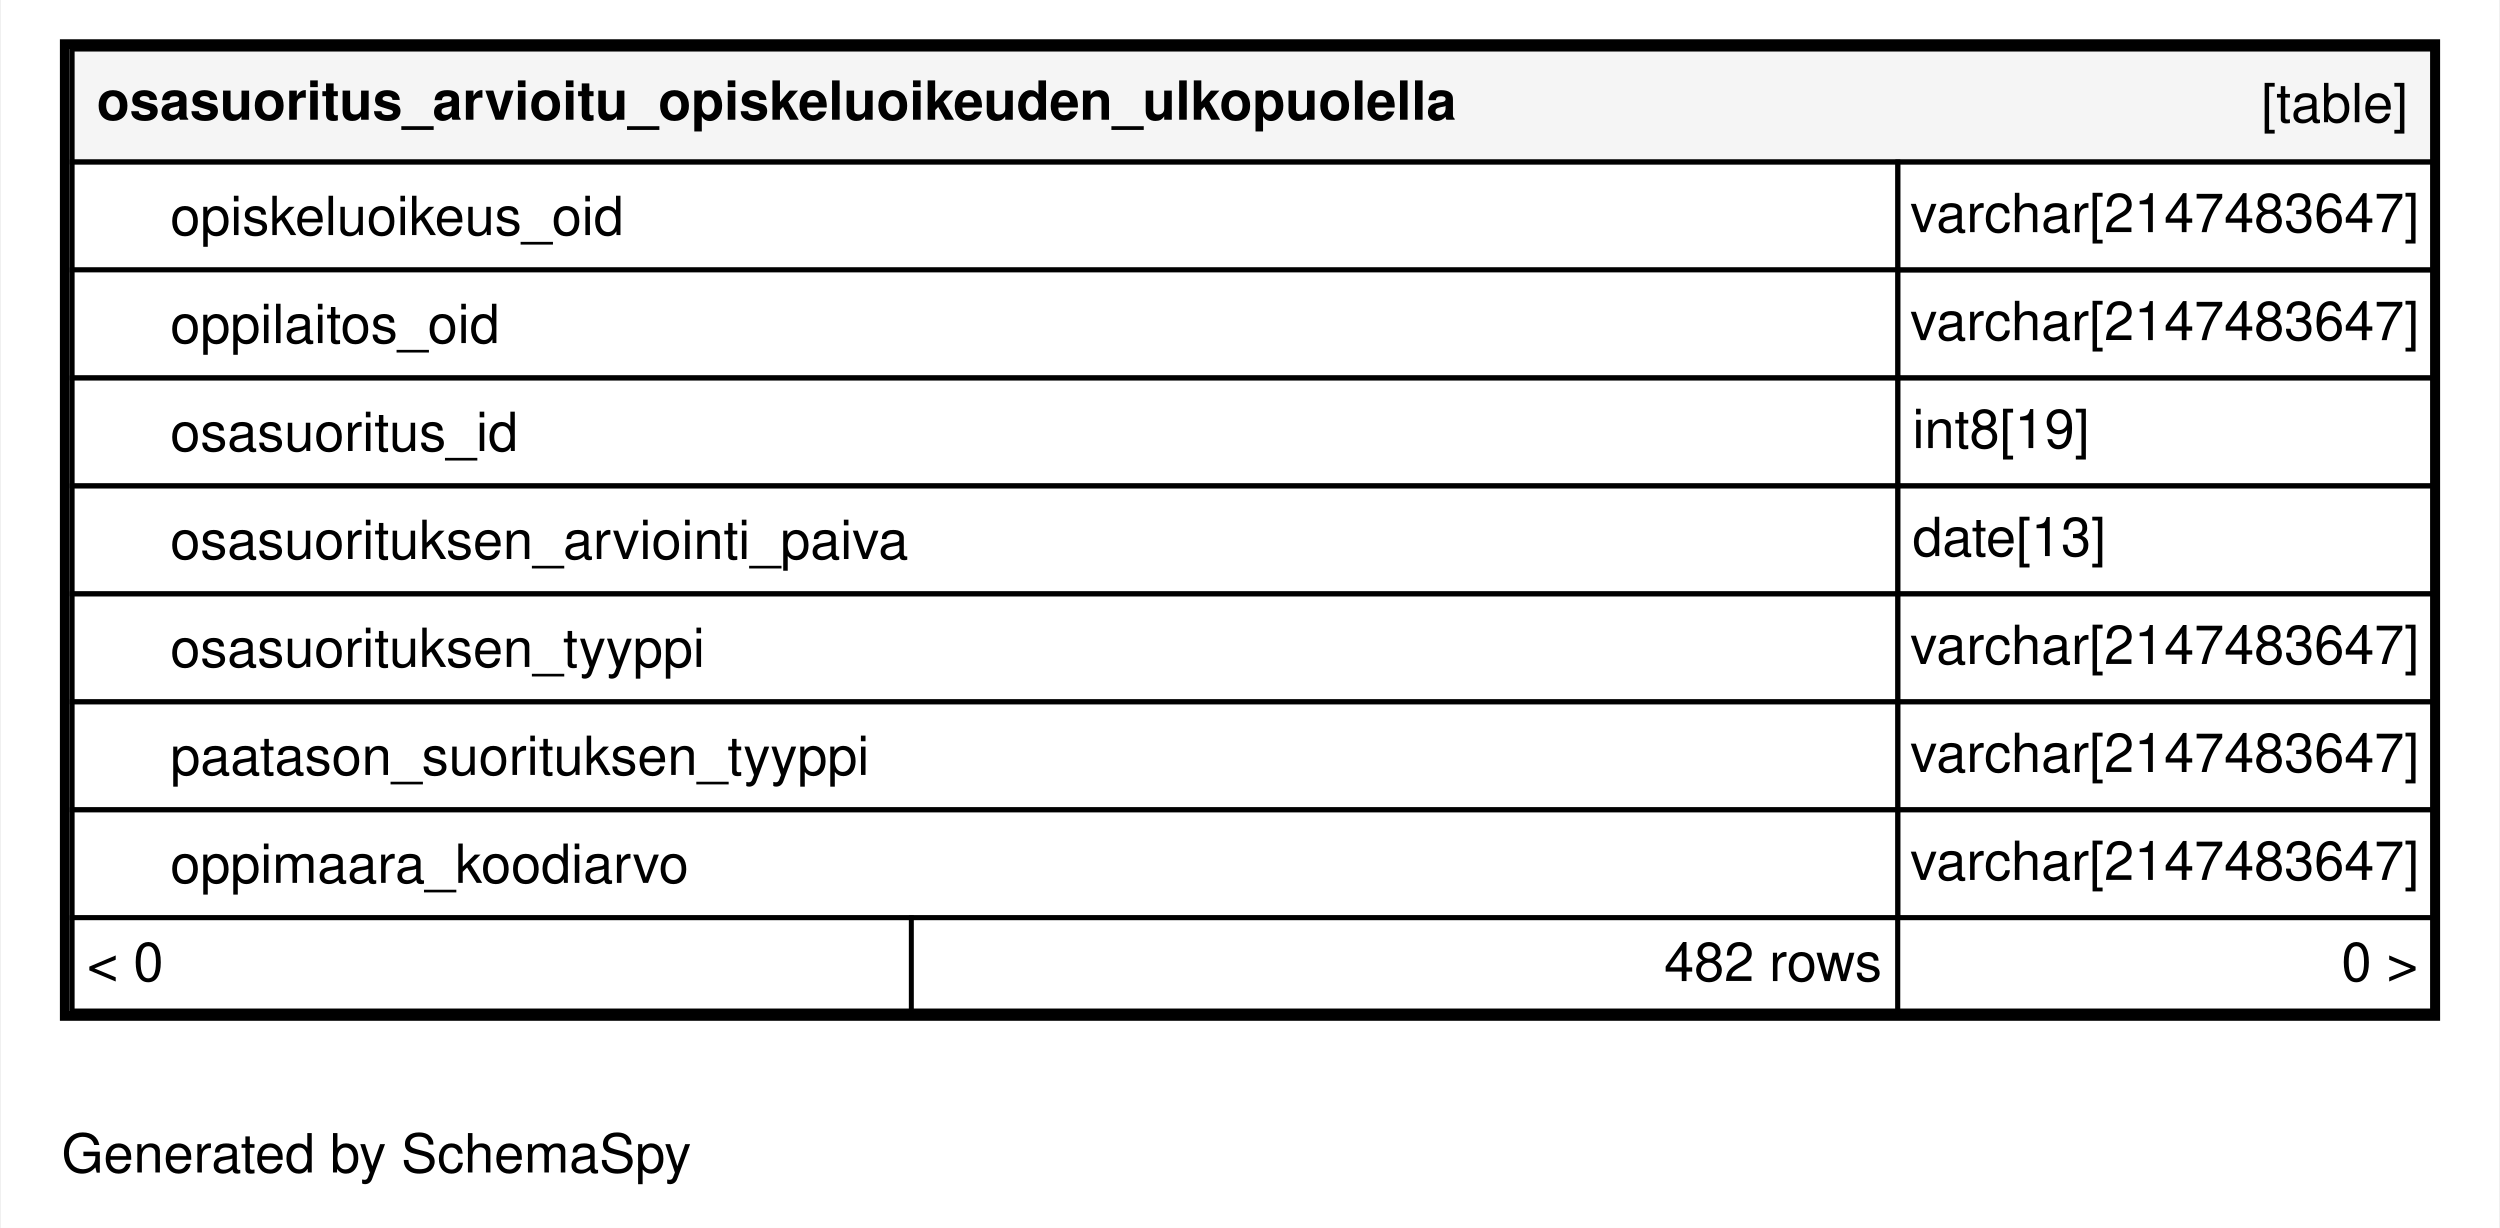
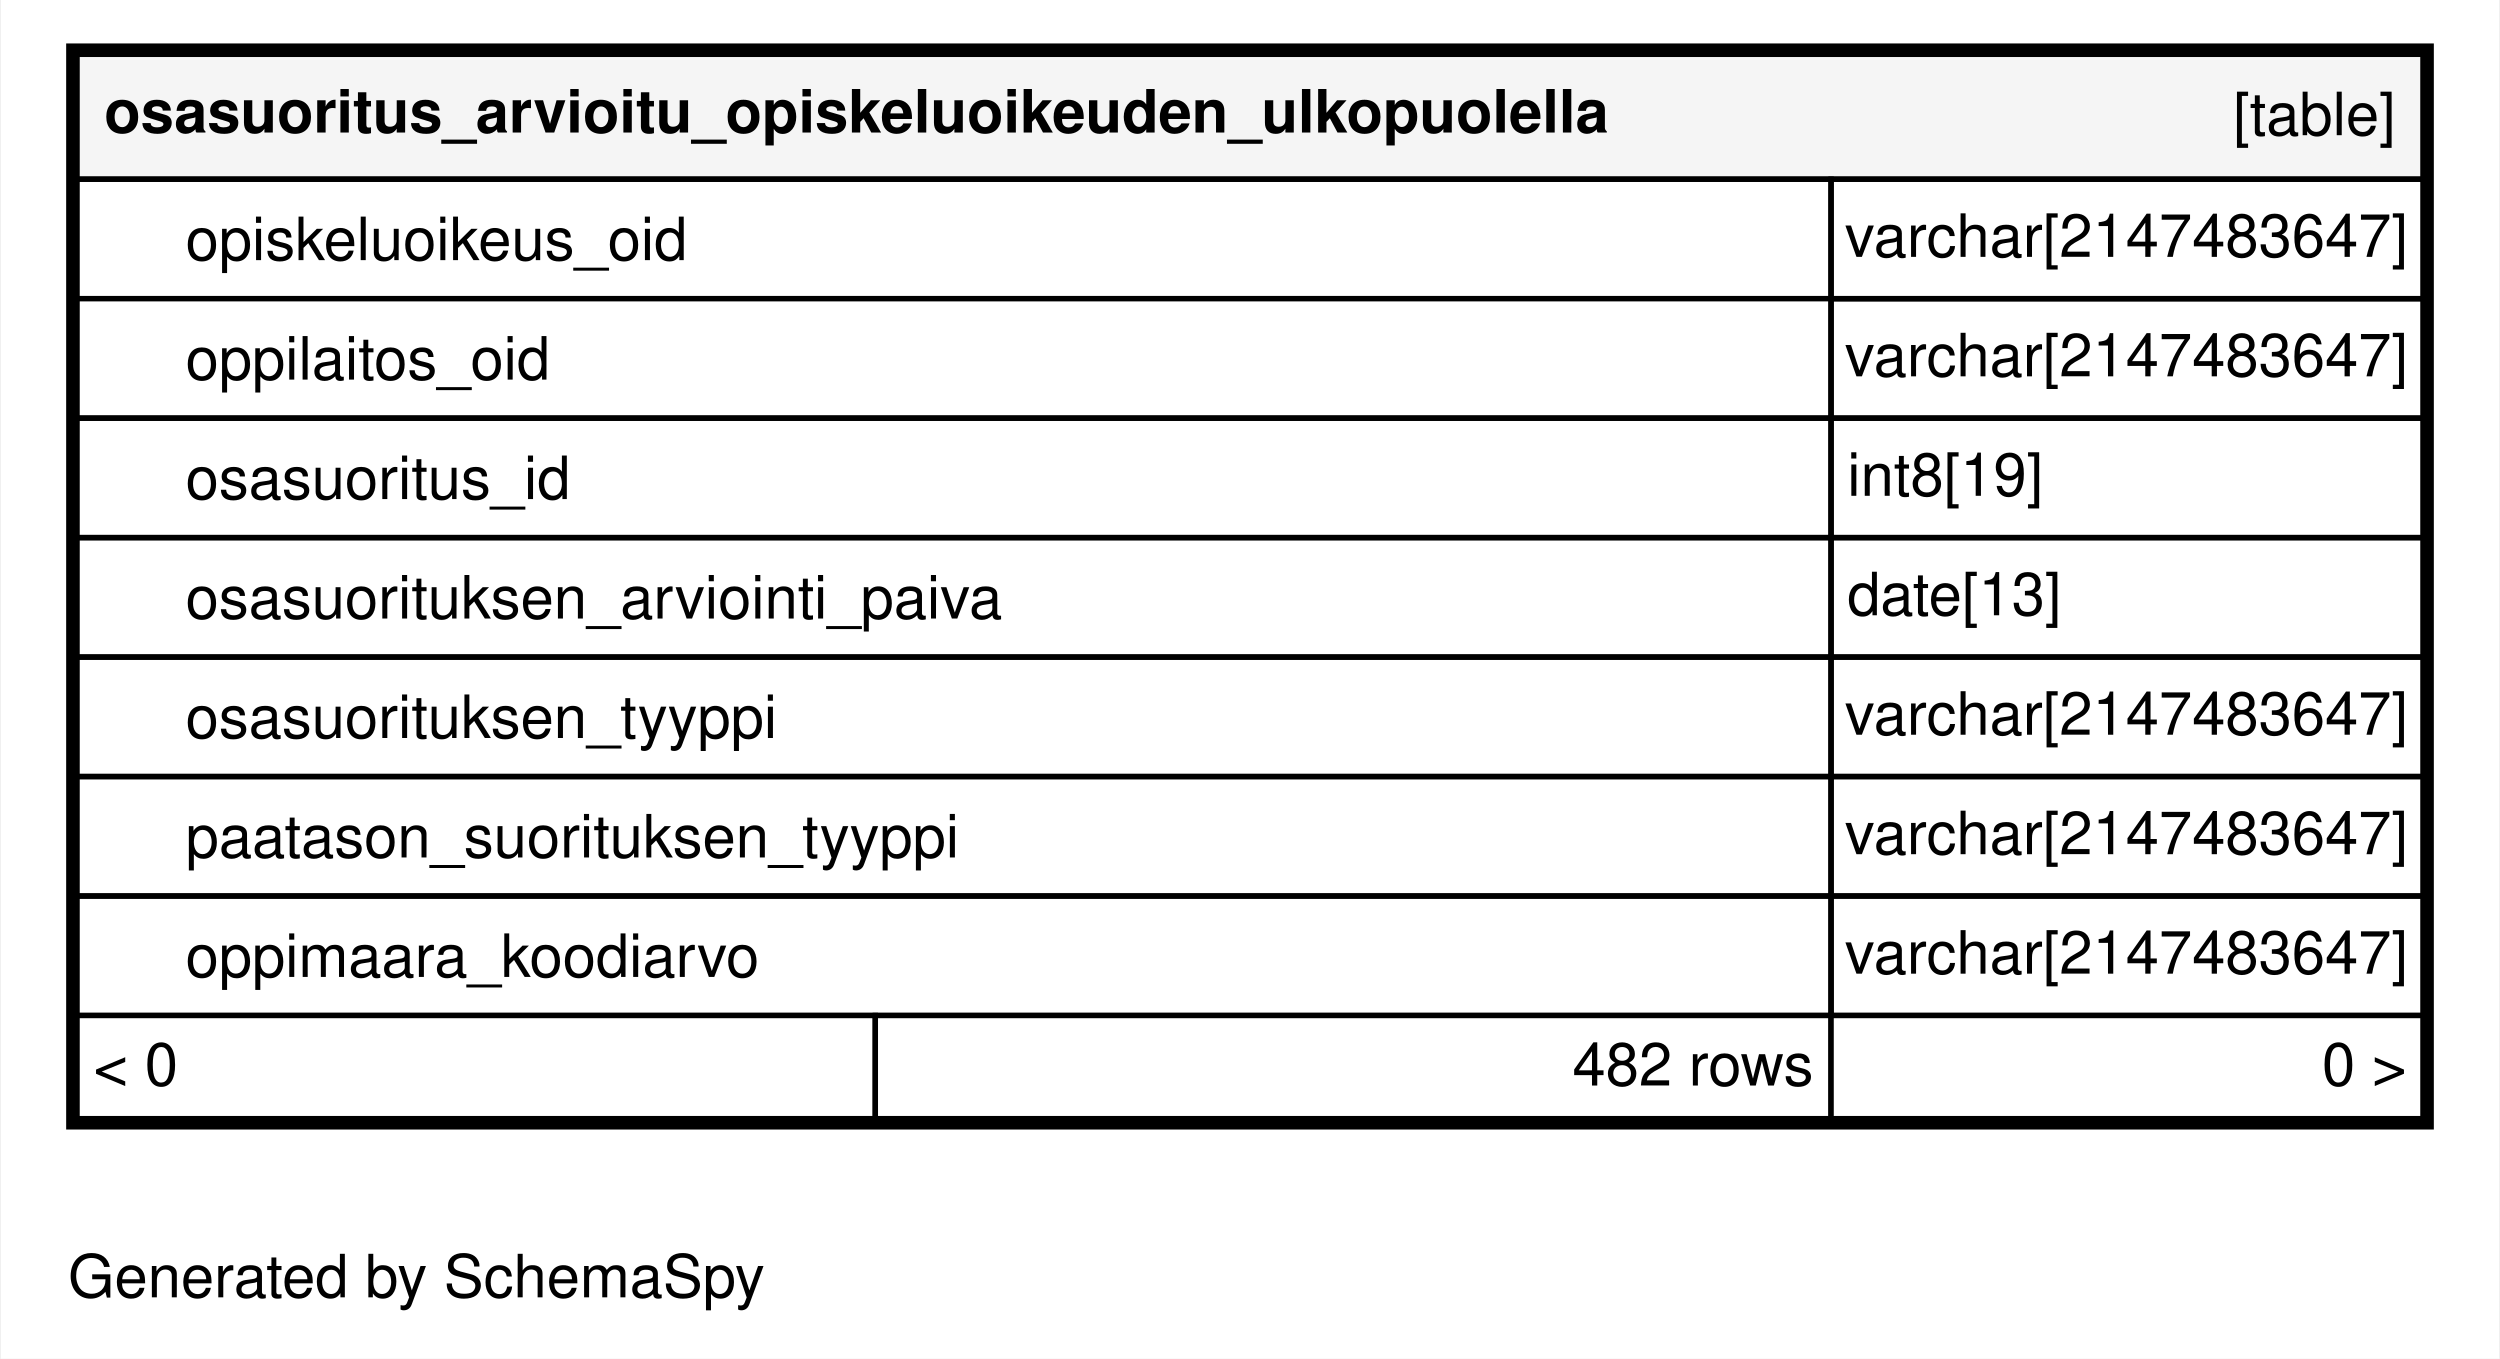
- <svg xmlns="http://www.w3.org/2000/svg" xmlns:xlink="http://www.w3.org/1999/xlink" width="509pt" height="250pt" viewBox="0.00 0.00 509.00 250.20">
+ <svg xmlns="http://www.w3.org/2000/svg" xmlns:xlink="http://www.w3.org/1999/xlink" width="460pt" height="250pt" viewBox="0.00 0.00 460.00 250.20">
  <g id="graph0" class="graph" transform="scale(1 1) rotate(0) translate(4 246.2)">
-     <polygon fill="#ffffff" stroke="transparent" points="-4,4 -4,-246.2 505,-246.2 505,4 -4,4" />
+     <polygon fill="#ffffff" stroke="transparent" points="-4,4 -4,-246.2 456,-246.2 456,4 -4,4" />
    <text text-anchor="middle" x="72.494" y="-7.3" font-family="Helvetica,sans-Serif" font-size="11.00" fill="#000000">Generated by SchemaSpy</text>
    <g id="node1" class="node">
      <g id="a_node1">
        <a xlink:href="../../tables/osasuoritus_arvioitu_opiskeluoi_6ab95832.html" xlink:title="osasuoritus_arvioitu_opiskeluoikeuden_ulkopuolella" target="_top">
-           <polygon fill="#ffffff" stroke="transparent" points="8,-38.2 8,-238.2 493,-238.2 493,-38.2 8,-38.2" />
-           <polygon fill="#f5f5f5" stroke="transparent" points="10.5,-213.2 10.5,-236.2 491.5,-236.2 491.5,-213.2 10.5,-213.2" />
-           <polygon fill="none" stroke="#000000" points="10.5,-213.2 10.5,-236.2 491.5,-236.2 491.5,-213.2 10.5,-213.2" />
-           <text text-anchor="start" x="15.5" y="-221.8" font-family="Helvetica,sans-Serif" font-weight="bold" font-size="11.00" fill="#000000">osasuoritus_arvioitu_opiskeluoikeuden_ulkopuolella</text>
-           <text text-anchor="start" x="456.544" y="-221.3" font-family="Helvetica,sans-Serif" font-size="11.00" fill="#000000">[table]</text>
-           <polygon fill="none" stroke="#000000" points="10.5,-191.2 10.5,-213.2 382.5,-213.2 382.5,-191.2 10.5,-191.2" />
-           <text text-anchor="start" x="30.5" y="-198.3" font-family="Helvetica,sans-Serif" font-size="11.00" fill="#000000">opiskeluoikeus_oid</text>
-           <polygon fill="none" stroke="#000000" points="382.5,-191.2 382.5,-213.2 491.5,-213.2 491.5,-191.2 382.5,-191.2" />
-           <text text-anchor="start" x="385.034" y="-198.9" font-family="Helvetica,sans-Serif" font-size="11.00" fill="#000000">varchar[2147483647]</text>
-           <polygon fill="#ffffff" stroke="transparent" points="10.5,-169.2 10.5,-191.2 382.5,-191.2 382.5,-169.2 10.5,-169.2" />
-           <polygon fill="none" stroke="#000000" points="10.5,-169.2 10.5,-191.2 382.5,-191.2 382.5,-169.2 10.5,-169.2" />
-           <text text-anchor="start" x="30.5" y="-176.3" font-family="Helvetica,sans-Serif" font-size="11.00" fill="#000000">oppilaitos_oid</text>
-           <polygon fill="none" stroke="#000000" points="382.5,-169.2 382.5,-191.2 491.5,-191.2 491.5,-169.2 382.5,-169.2" />
-           <text text-anchor="start" x="385.034" y="-176.9" font-family="Helvetica,sans-Serif" font-size="11.00" fill="#000000">varchar[2147483647]</text>
-           <polygon fill="none" stroke="#000000" points="10.5,-147.2 10.5,-169.2 382.5,-169.2 382.5,-147.2 10.5,-147.2" />
-           <text text-anchor="start" x="30.5" y="-154.3" font-family="Helvetica,sans-Serif" font-size="11.00" fill="#000000">osasuoritus_id</text>
-           <polygon fill="none" stroke="#000000" points="382.5,-147.2 382.5,-169.2 491.5,-169.2 491.5,-147.2 382.5,-147.2" />
-           <text text-anchor="start" x="385.5" y="-154.9" font-family="Helvetica,sans-Serif" font-size="11.00" fill="#000000">int8[19]</text>
-           <polygon fill="none" stroke="#000000" points="10.5,-125.2 10.5,-147.2 382.5,-147.2 382.5,-125.2 10.5,-125.2" />
-           <text text-anchor="start" x="30.5" y="-132.3" font-family="Helvetica,sans-Serif" font-size="11.00" fill="#000000">osasuorituksen_arviointi_paiva</text>
-           <polygon fill="none" stroke="#000000" points="382.5,-125.2 382.5,-147.2 491.5,-147.2 491.5,-125.2 382.5,-125.2" />
-           <text text-anchor="start" x="385.5" y="-132.9" font-family="Helvetica,sans-Serif" font-size="11.00" fill="#000000">date[13]</text>
-           <polygon fill="none" stroke="#000000" points="10.5,-103.2 10.5,-125.2 382.5,-125.2 382.5,-103.2 10.5,-103.2" />
-           <text text-anchor="start" x="30.5" y="-110.3" font-family="Helvetica,sans-Serif" font-size="11.00" fill="#000000">osasuorituksen_tyyppi</text>
-           <polygon fill="none" stroke="#000000" points="382.5,-103.2 382.5,-125.2 491.5,-125.2 491.5,-103.2 382.5,-103.2" />
-           <text text-anchor="start" x="385.034" y="-110.9" font-family="Helvetica,sans-Serif" font-size="11.00" fill="#000000">varchar[2147483647]</text>
-           <polygon fill="none" stroke="#000000" points="10.5,-81.2 10.5,-103.2 382.5,-103.2 382.5,-81.2 10.5,-81.2" />
-           <text text-anchor="start" x="30.5" y="-88.3" font-family="Helvetica,sans-Serif" font-size="11.00" fill="#000000">paatason_suorituksen_tyyppi</text>
-           <polygon fill="none" stroke="#000000" points="382.5,-81.2 382.5,-103.2 491.5,-103.2 491.5,-81.2 382.5,-81.2" />
-           <text text-anchor="start" x="385.034" y="-88.9" font-family="Helvetica,sans-Serif" font-size="11.00" fill="#000000">varchar[2147483647]</text>
-           <polygon fill="none" stroke="#000000" points="10.5,-59.2 10.5,-81.2 382.5,-81.2 382.5,-59.2 10.5,-59.2" />
-           <text text-anchor="start" x="30.5" y="-66.3" font-family="Helvetica,sans-Serif" font-size="11.00" fill="#000000">oppimaara_koodiarvo</text>
-           <polygon fill="none" stroke="#000000" points="382.5,-59.2 382.5,-81.2 491.5,-81.2 491.5,-59.2 382.5,-59.2" />
-           <text text-anchor="start" x="385.034" y="-66.9" font-family="Helvetica,sans-Serif" font-size="11.00" fill="#000000">varchar[2147483647]</text>
-           <polygon fill="#ffffff" stroke="transparent" points="10.5,-40.2 10.5,-59.2 181.5,-59.2 181.5,-40.2 10.5,-40.2" />
-           <polygon fill="none" stroke="#000000" points="10.5,-40.2 10.5,-59.2 181.5,-59.2 181.5,-40.2 10.5,-40.2" />
-           <text text-anchor="start" x="13.5" y="-46.3" font-family="Helvetica,sans-Serif" font-size="11.00" fill="#000000">&lt; 0</text>
-           <polygon fill="#ffffff" stroke="transparent" points="181.5,-40.2 181.5,-59.2 382.5,-59.2 382.5,-40.2 181.5,-40.2" />
-           <polygon fill="none" stroke="#000000" points="181.5,-40.2 181.5,-59.2 382.5,-59.2 382.5,-40.2 181.5,-40.2" />
-           <text text-anchor="start" x="334.881" y="-46.3" font-family="Helvetica,sans-Serif" font-size="11.00" fill="#000000">482 rows</text>
-           <polygon fill="#ffffff" stroke="transparent" points="382.5,-40.2 382.5,-59.2 491.5,-59.2 491.5,-40.2 382.5,-40.2" />
-           <polygon fill="none" stroke="#000000" points="382.5,-40.2 382.5,-59.2 491.5,-59.2 491.5,-40.2 382.5,-40.2" />
-           <text text-anchor="start" x="472.905" y="-46.3" font-family="Helvetica,sans-Serif" font-size="11.00" fill="#000000">0 &gt;</text>
-           <polygon fill="none" stroke="#000000" stroke-width="2" points="9,-39.2 9,-237.2 492,-237.2 492,-39.2 9,-39.2" />
+           <polygon fill="#ffffff" stroke="transparent" points="8,-38.2 8,-238.2 444,-238.2 444,-38.2 8,-38.2" />
+           <polygon fill="#f5f5f5" stroke="transparent" points="10,-213.2 10,-236.2 442,-236.2 442,-213.2 10,-213.2" />
+           <polygon fill="none" stroke="#000000" points="10,-213.2 10,-236.2 442,-236.2 442,-213.2 10,-213.2" />
+           <text text-anchor="start" x="15" y="-221.8" font-family="Helvetica,sans-Serif" font-weight="bold" font-size="11.00" fill="#000000">osasuoritus_arvioitu_opiskeluoikeuden_ulkopuolella</text>
+           <text text-anchor="start" x="407.044" y="-221.3" font-family="Helvetica,sans-Serif" font-size="11.00" fill="#000000">[table]</text>
+           <polygon fill="none" stroke="#000000" points="10,-191.2 10,-213.2 333,-213.2 333,-191.2 10,-191.2" />
+           <text text-anchor="start" x="30" y="-198.3" font-family="Helvetica,sans-Serif" font-size="11.00" fill="#000000">opiskeluoikeus_oid</text>
+           <polygon fill="none" stroke="#000000" points="333,-191.2 333,-213.2 442,-213.2 442,-191.2 333,-191.2" />
+           <text text-anchor="start" x="335.534" y="-198.9" font-family="Helvetica,sans-Serif" font-size="11.00" fill="#000000">varchar[2147483647]</text>
+           <polygon fill="#ffffff" stroke="transparent" points="10,-169.2 10,-191.2 333,-191.2 333,-169.2 10,-169.2" />
+           <polygon fill="none" stroke="#000000" points="10,-169.2 10,-191.2 333,-191.2 333,-169.2 10,-169.2" />
+           <text text-anchor="start" x="30" y="-176.3" font-family="Helvetica,sans-Serif" font-size="11.00" fill="#000000">oppilaitos_oid</text>
+           <polygon fill="none" stroke="#000000" points="333,-169.2 333,-191.2 442,-191.2 442,-169.2 333,-169.2" />
+           <text text-anchor="start" x="335.534" y="-176.9" font-family="Helvetica,sans-Serif" font-size="11.00" fill="#000000">varchar[2147483647]</text>
+           <polygon fill="none" stroke="#000000" points="10,-147.2 10,-169.2 333,-169.2 333,-147.2 10,-147.2" />
+           <text text-anchor="start" x="30" y="-154.3" font-family="Helvetica,sans-Serif" font-size="11.00" fill="#000000">osasuoritus_id</text>
+           <polygon fill="none" stroke="#000000" points="333,-147.2 333,-169.2 442,-169.2 442,-147.2 333,-147.2" />
+           <text text-anchor="start" x="336" y="-154.9" font-family="Helvetica,sans-Serif" font-size="11.00" fill="#000000">int8[19]</text>
+           <polygon fill="none" stroke="#000000" points="10,-125.2 10,-147.2 333,-147.2 333,-125.2 10,-125.2" />
+           <text text-anchor="start" x="30" y="-132.3" font-family="Helvetica,sans-Serif" font-size="11.00" fill="#000000">osasuorituksen_arviointi_paiva</text>
+           <polygon fill="none" stroke="#000000" points="333,-125.2 333,-147.2 442,-147.2 442,-125.2 333,-125.2" />
+           <text text-anchor="start" x="336" y="-132.9" font-family="Helvetica,sans-Serif" font-size="11.00" fill="#000000">date[13]</text>
+           <polygon fill="none" stroke="#000000" points="10,-103.2 10,-125.2 333,-125.2 333,-103.2 10,-103.2" />
+           <text text-anchor="start" x="30" y="-110.3" font-family="Helvetica,sans-Serif" font-size="11.00" fill="#000000">osasuorituksen_tyyppi</text>
+           <polygon fill="none" stroke="#000000" points="333,-103.2 333,-125.2 442,-125.2 442,-103.2 333,-103.2" />
+           <text text-anchor="start" x="335.534" y="-110.9" font-family="Helvetica,sans-Serif" font-size="11.00" fill="#000000">varchar[2147483647]</text>
+           <polygon fill="none" stroke="#000000" points="10,-81.2 10,-103.2 333,-103.2 333,-81.2 10,-81.2" />
+           <text text-anchor="start" x="30" y="-88.3" font-family="Helvetica,sans-Serif" font-size="11.00" fill="#000000">paatason_suorituksen_tyyppi</text>
+           <polygon fill="none" stroke="#000000" points="333,-81.2 333,-103.2 442,-103.2 442,-81.2 333,-81.2" />
+           <text text-anchor="start" x="335.534" y="-88.9" font-family="Helvetica,sans-Serif" font-size="11.00" fill="#000000">varchar[2147483647]</text>
+           <polygon fill="none" stroke="#000000" points="10,-59.2 10,-81.2 333,-81.2 333,-59.2 10,-59.2" />
+           <text text-anchor="start" x="30" y="-66.3" font-family="Helvetica,sans-Serif" font-size="11.00" fill="#000000">oppimaara_koodiarvo</text>
+           <polygon fill="none" stroke="#000000" points="333,-59.2 333,-81.2 442,-81.2 442,-59.2 333,-59.2" />
+           <text text-anchor="start" x="335.534" y="-66.9" font-family="Helvetica,sans-Serif" font-size="11.00" fill="#000000">varchar[2147483647]</text>
+           <polygon fill="#ffffff" stroke="transparent" points="10,-40.2 10,-59.2 157,-59.2 157,-40.2 10,-40.2" />
+           <polygon fill="none" stroke="#000000" points="10,-40.2 10,-59.2 157,-59.2 157,-40.2 10,-40.2" />
+           <text text-anchor="start" x="13" y="-46.3" font-family="Helvetica,sans-Serif" font-size="11.00" fill="#000000">&lt; 0</text>
+           <polygon fill="#ffffff" stroke="transparent" points="157,-40.2 157,-59.2 333,-59.2 333,-40.2 157,-40.2" />
+           <polygon fill="none" stroke="#000000" points="157,-40.2 157,-59.2 333,-59.2 333,-40.2 157,-40.2" />
+           <text text-anchor="start" x="285.381" y="-46.3" font-family="Helvetica,sans-Serif" font-size="11.00" fill="#000000">482 rows</text>
+           <polygon fill="#ffffff" stroke="transparent" points="333,-40.2 333,-59.2 442,-59.2 442,-40.2 333,-40.2" />
+           <polygon fill="none" stroke="#000000" points="333,-40.2 333,-59.2 442,-59.2 442,-40.2 333,-40.2" />
+           <text text-anchor="start" x="423.405" y="-46.3" font-family="Helvetica,sans-Serif" font-size="11.00" fill="#000000">0 &gt;</text>
+           <polygon fill="none" stroke="#000000" stroke-width="2" points="9,-39.2 9,-237.2 443,-237.2 443,-39.2 9,-39.2" />
        </a>
      </g>
    </g>
  </g>
</svg>
